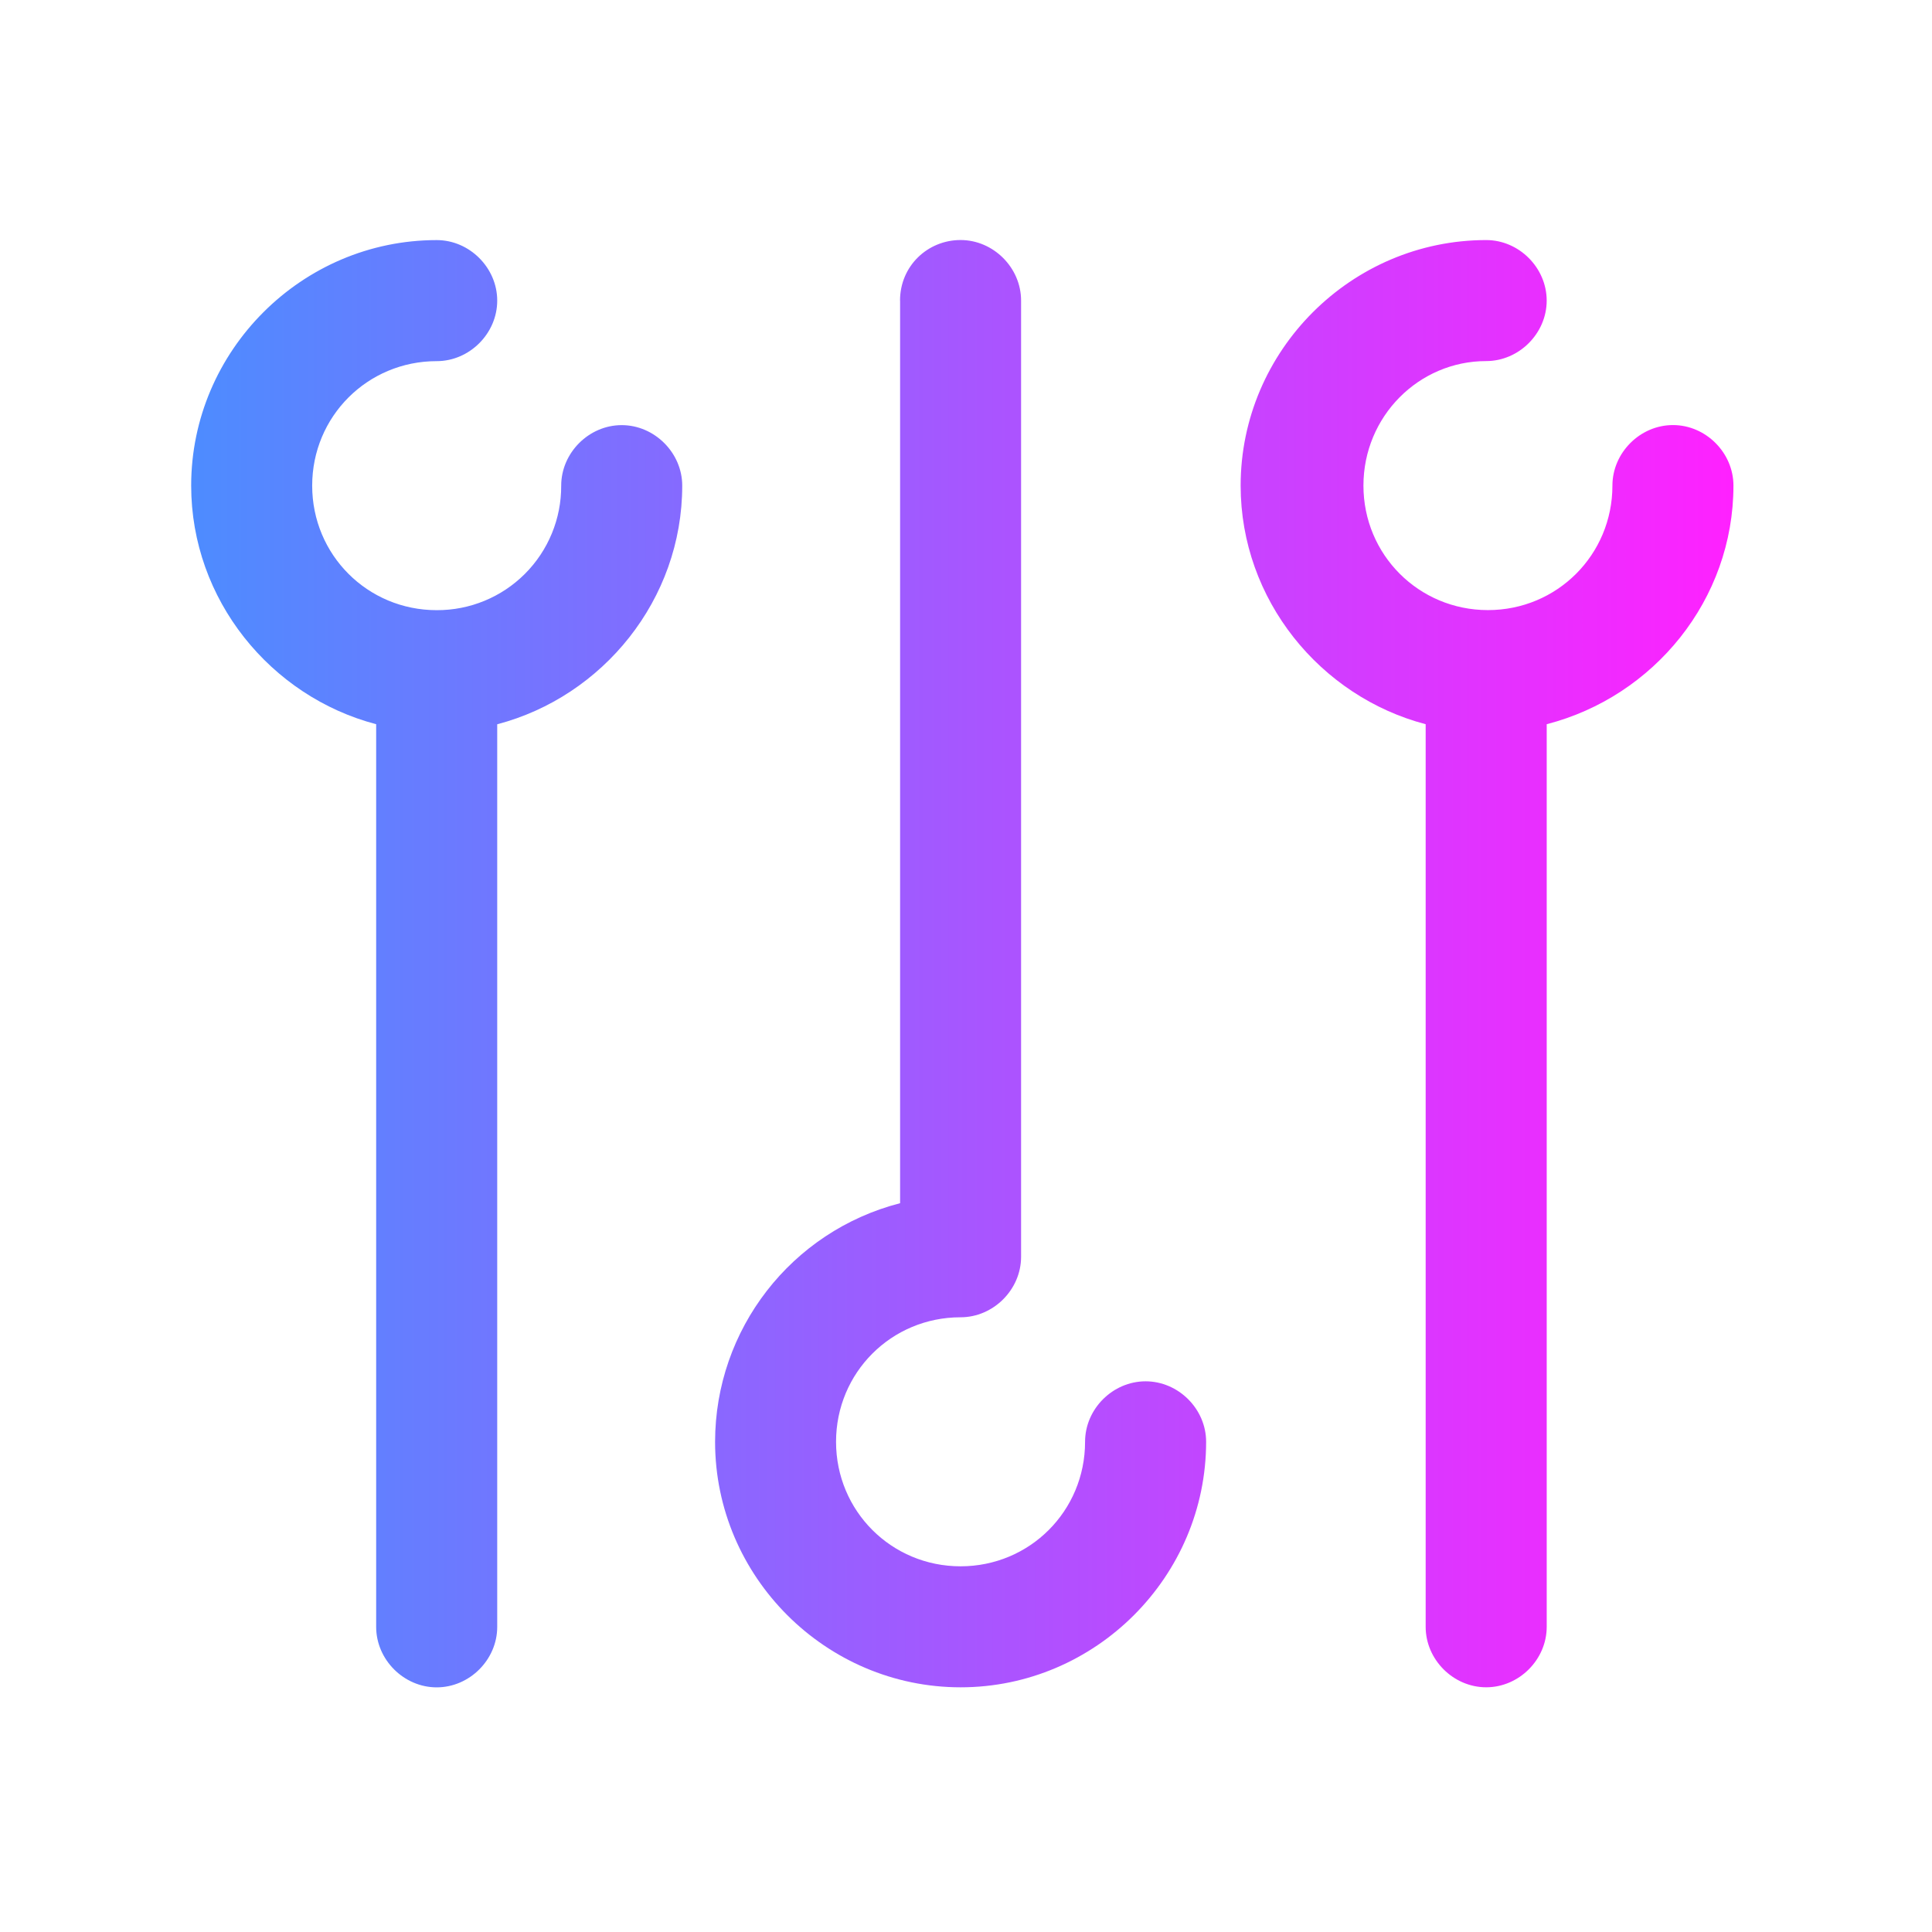
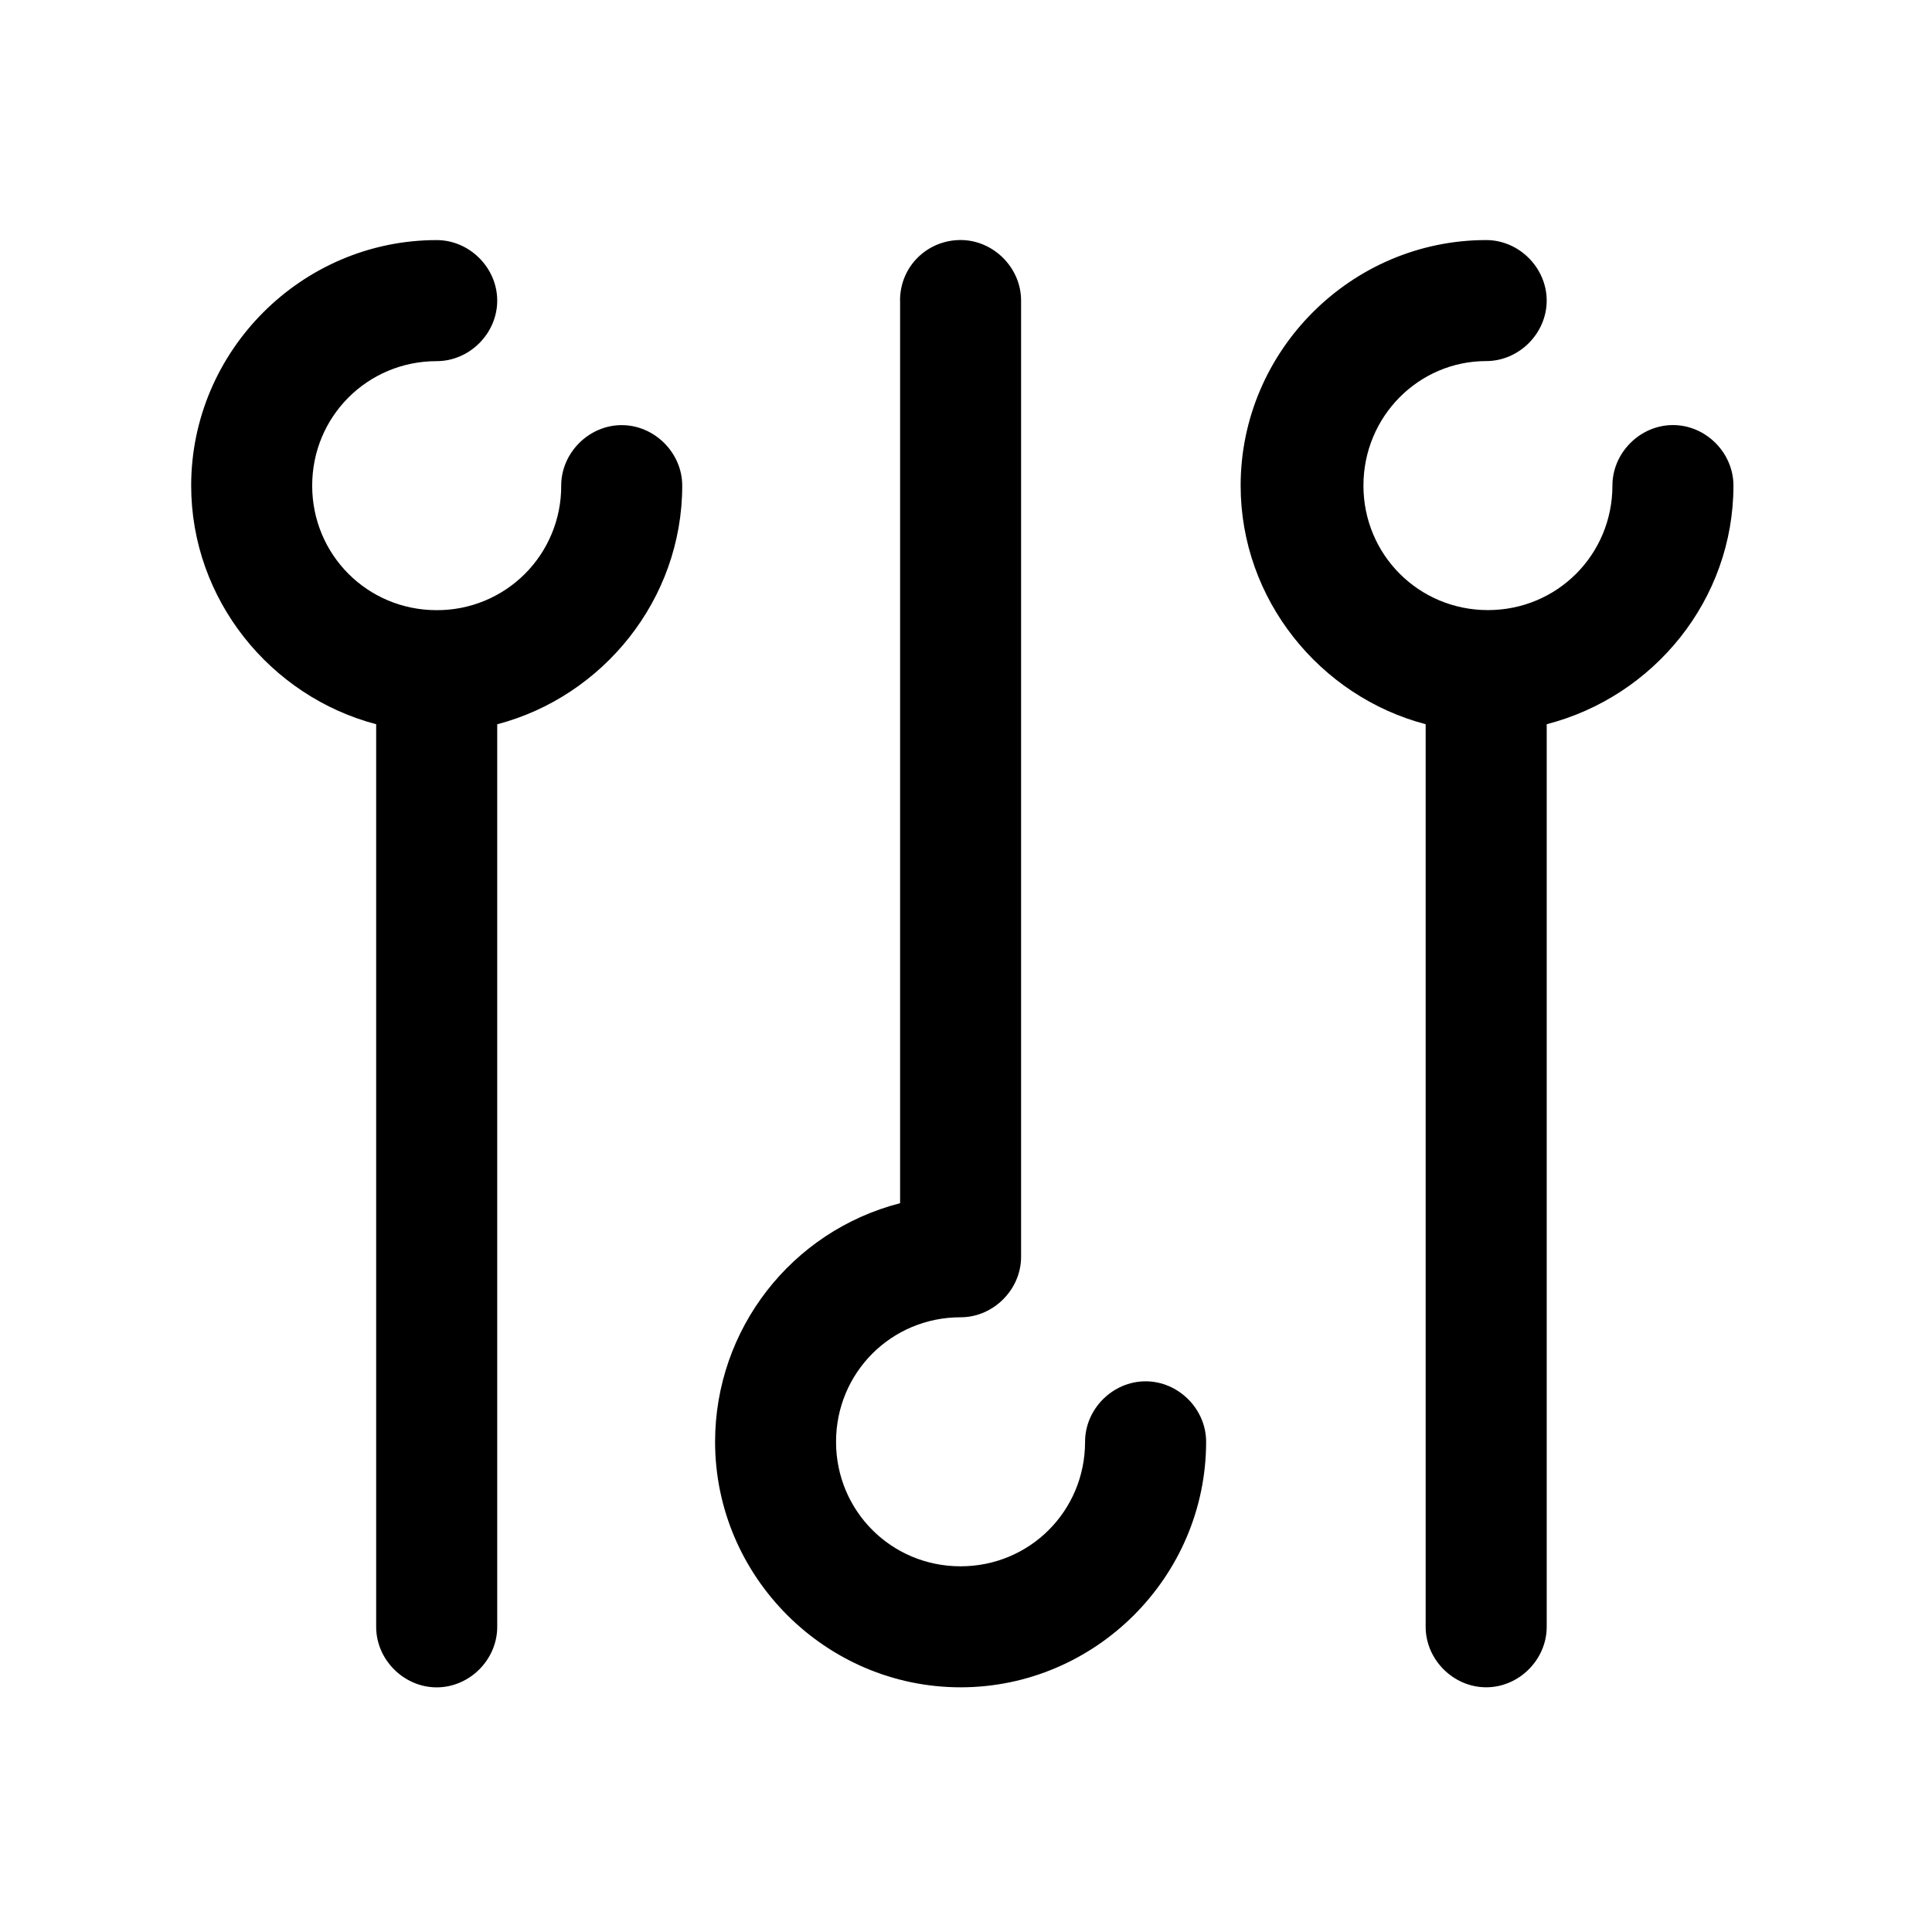
<svg xmlns="http://www.w3.org/2000/svg" xmlns:xlink="http://www.w3.org/1999/xlink" width="256" height="256" viewBox="72 72 256 256" version="1.1" id="svg2">
  <defs id="defs3">
    <linearGradient id="linearGradient3">
-       <stop style="stop-color:#4d8cff;stop-opacity:1;" offset="0" id="stop3" />
-       <stop style="stop-color:#ff21ff;stop-opacity:1;" offset="1" id="stop4" />
+       <stop style="stop-color:currentColor;stop-opacity:1;" offset="0" id="stop3" />
+       <stop style="stop-color:currentColor;stop-opacity:1;" offset="1" id="stop4" />
    </linearGradient>
    <linearGradient xlink:href="#linearGradient3" id="linearGradient4" x1="20" y1="41.894" x2="66.666" y2="41.894" gradientUnits="userSpaceOnUse" gradientTransform="matrix(1.5,0,0,1.5,-21.6665,-20.947)" />
  </defs>
  <g transform="translate(73 77.38)scale(2.91954)" id="g2" style="stroke-width:1;stroke-dasharray:none">
    <defs id="defs2">
      <linearGradient id="a">
-         <stop offset="0" stop-color="#4d8cff" id="stop1" />
-         <stop offset="1" stop-color="#ff21ff" id="stop2" />
+         <stop offset="0" stop-color="currentColor" id="stop1" />
+         <stop offset="1" stop-color="currentColor" id="stop2" />
      </linearGradient>
    </defs>
    <rect fill="url(#a)" ry="10" id="rect2" style="stroke-width:1;stroke-dasharray:none;fill:#000000;fill-opacity:0" x="0" y="0" rx="0" />
    <path d="m 8.334,20.197 c 0,-6.12 5.022,-11.143 11.143,-11.143 1.491,0 2.747,1.256 2.747,2.747 0,1.491 -1.256,2.747 -2.747,2.747 -3.139,0 -5.651,2.511 -5.651,5.651 0,3.139 2.511,5.651 5.651,5.651 a 5.625,5.625 0 0 0 5.651,-5.651 c 0,-1.491 1.256,-2.747 2.745,-2.747 1.49,0 2.748,1.256 2.748,2.747 0,5.179 -3.611,9.575 -8.397,10.83 v 40.965 c 0,1.49 -1.256,2.745 -2.747,2.745 -1.491,0 -2.747,-1.256 -2.747,-2.745 V 31.026 C 11.944,29.771 8.334,25.376 8.334,20.197 m 32.175,-8.397 v 40.965 a 11.19,11.19 0 0 0 -8.397,10.83 c 0,6.12 5.022,11.142 11.143,11.142 6.122,0 11.143,-5.022 11.143,-11.143 0,-1.491 -1.256,-2.745 -2.747,-2.745 -1.491,0 -2.747,1.254 -2.747,2.745 0,3.139 -2.511,5.651 -5.651,5.651 -3.139,0 -5.651,-2.511 -5.651,-5.651 0,-3.139 2.511,-5.651 5.651,-5.651 1.491,0 2.747,-1.256 2.747,-2.745 V 11.798 c 0,-1.491 -1.256,-2.747 -2.747,-2.747 -1.491,0 -2.747,1.177 -2.747,2.747 m 26.602,2.747 c 1.491,0 2.747,-1.256 2.747,-2.745 0,-1.49 -1.254,-2.747 -2.745,-2.747 -6.122,0 -11.145,5.022 -11.145,11.143 0,5.179 3.611,9.575 8.397,10.83 v 40.965 c 0,1.49 1.256,2.745 2.747,2.745 1.491,0 2.747,-1.256 2.747,-2.745 v -40.965 c 4.866,-1.256 8.475,-5.651 8.475,-10.83 0,-1.491 -1.254,-2.747 -2.745,-2.747 -1.491,0 -2.748,1.256 -2.748,2.747 0,3.139 -2.511,5.651 -5.649,5.651 -3.138,0 -5.651,-2.511 -5.651,-5.651 0,-3.139 2.511,-5.651 5.571,-5.651" id="path2" style="fill:url(#linearGradient4);stroke-width:1.5;stroke-dasharray:none" />
  </g>
</svg>
